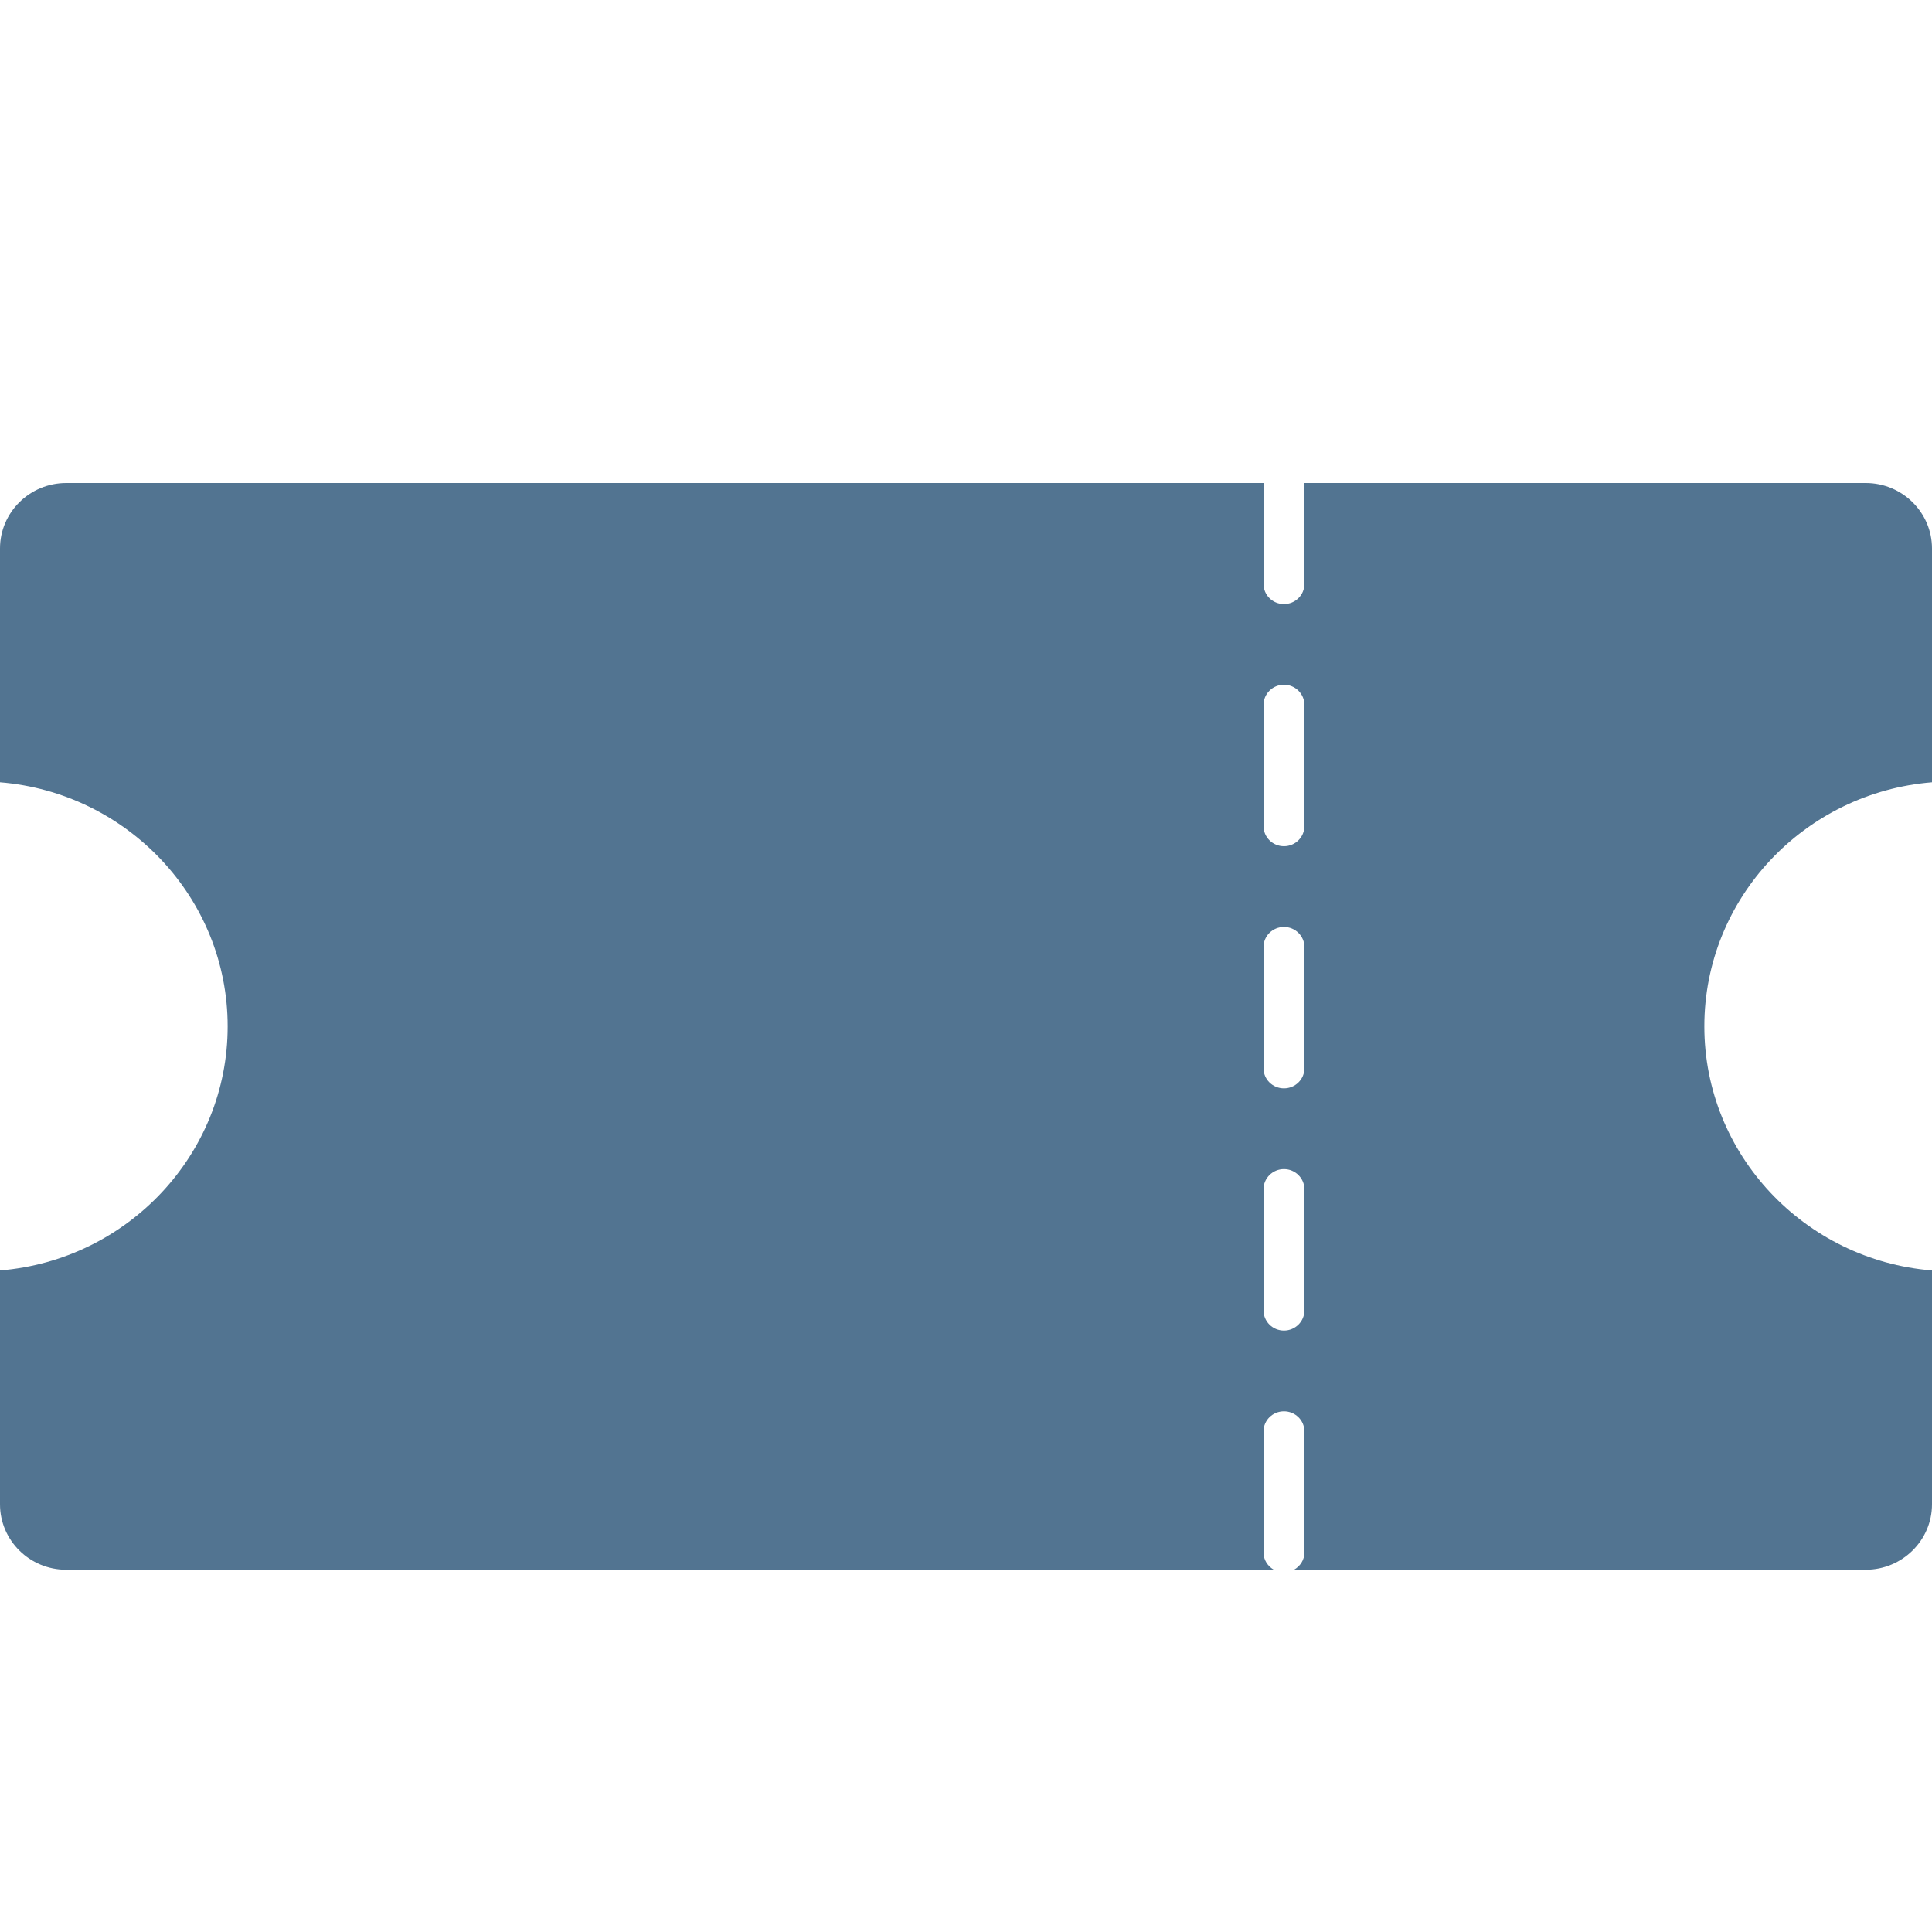
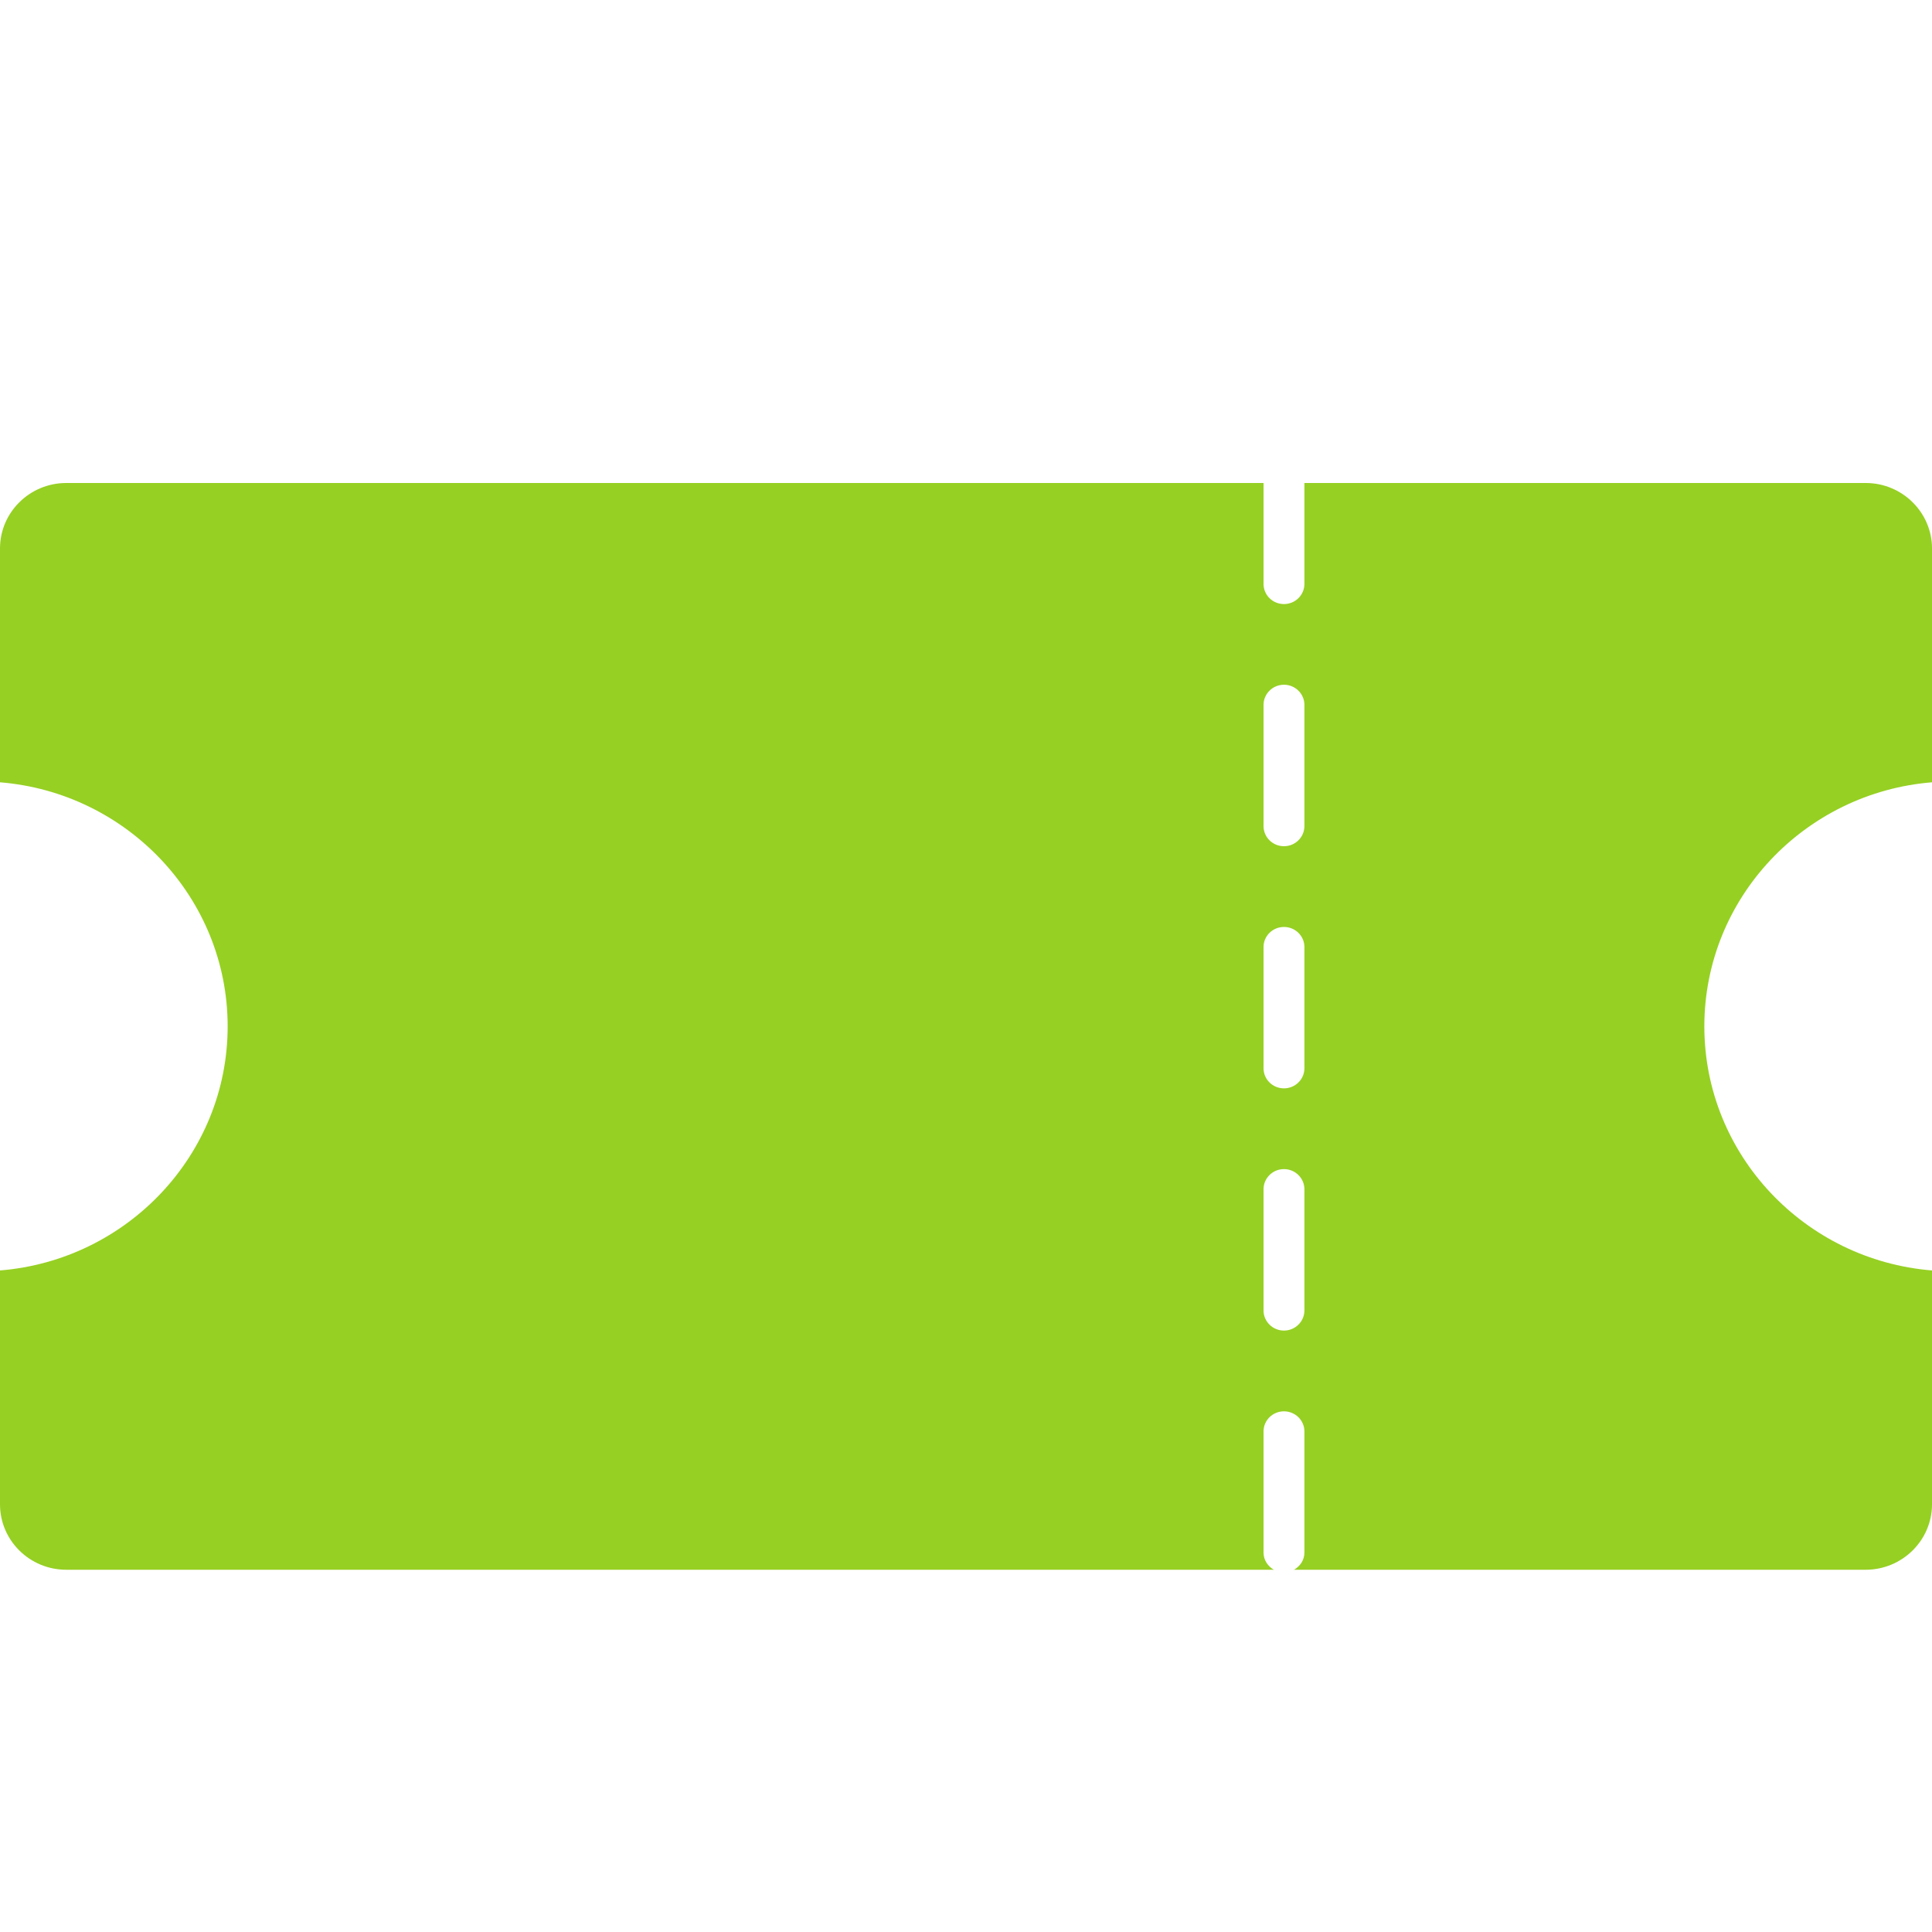
<svg xmlns="http://www.w3.org/2000/svg" width="24" height="24" viewBox="0 0 24 24" fill="none">
-   <path d="M24 15.782C22.419 15.654 21.172 14.343 21.172 12.75C21.172 11.156 22.419 9.846 24 9.718V6.813C24 6.365 23.63 6 23.177 6H16.204V7.253C16.204 7.392 16.09 7.504 15.95 7.504C15.809 7.504 15.696 7.392 15.696 7.253V6H0.823C0.369 6 0 6.365 0 6.813V9.718C1.581 9.846 2.828 11.157 2.828 12.75C2.828 14.343 1.581 15.654 0 15.782V18.687C0 19.136 0.369 19.5 0.823 19.5H15.824C15.749 19.456 15.696 19.379 15.696 19.286V17.782C15.696 17.644 15.809 17.532 15.95 17.532C16.09 17.532 16.204 17.644 16.204 17.782V19.286C16.204 19.379 16.151 19.456 16.075 19.5H23.176C23.63 19.5 24 19.135 24 18.687V15.782H24ZM16.204 16.278C16.204 16.416 16.09 16.529 15.95 16.529C15.809 16.529 15.696 16.416 15.696 16.278V14.774C15.696 14.636 15.809 14.523 15.95 14.523C16.09 14.523 16.204 14.636 16.204 14.774V16.278ZM16.204 13.27C16.204 13.408 16.09 13.52 15.95 13.52C15.809 13.52 15.696 13.408 15.696 13.27V11.765C15.696 11.627 15.809 11.515 15.95 11.515C16.09 11.515 16.204 11.627 16.204 11.765V13.27ZM16.204 10.261C16.204 10.4 16.09 10.512 15.95 10.512C15.809 10.512 15.696 10.4 15.696 10.261V8.757C15.696 8.619 15.809 8.506 15.95 8.506C16.09 8.506 16.204 8.619 16.204 8.757V10.261Z" fill="#527491" />
+   <path d="M24 15.782C22.419 15.654 21.172 14.343 21.172 12.75C21.172 11.156 22.419 9.846 24 9.718V6.813C24 6.365 23.63 6 23.177 6H16.204V7.253C16.204 7.392 16.09 7.504 15.95 7.504C15.809 7.504 15.696 7.392 15.696 7.253V6H0.823C0.369 6 0 6.365 0 6.813V9.718C1.581 9.846 2.828 11.157 2.828 12.75C2.828 14.343 1.581 15.654 0 15.782V18.687C0 19.136 0.369 19.5 0.823 19.5H15.824C15.749 19.456 15.696 19.379 15.696 19.286V17.782C15.696 17.644 15.809 17.532 15.95 17.532C16.09 17.532 16.204 17.644 16.204 17.782V19.286C16.204 19.379 16.151 19.456 16.075 19.5H23.176C23.63 19.5 24 19.135 24 18.687V15.782H24ZM16.204 16.278C16.204 16.416 16.09 16.529 15.95 16.529C15.809 16.529 15.696 16.416 15.696 16.278V14.774C15.696 14.636 15.809 14.523 15.95 14.523C16.09 14.523 16.204 14.636 16.204 14.774V16.278ZM16.204 13.27C16.204 13.408 16.09 13.52 15.95 13.52C15.809 13.52 15.696 13.408 15.696 13.27V11.765C15.696 11.627 15.809 11.515 15.95 11.515C16.09 11.515 16.204 11.627 16.204 11.765V13.27ZM16.204 10.261C16.204 10.4 16.09 10.512 15.95 10.512C15.809 10.512 15.696 10.4 15.696 10.261V8.757C15.696 8.619 15.809 8.506 15.95 8.506C16.09 8.506 16.204 8.619 16.204 8.757V10.261Z" fill="#96d023" />
</svg>
